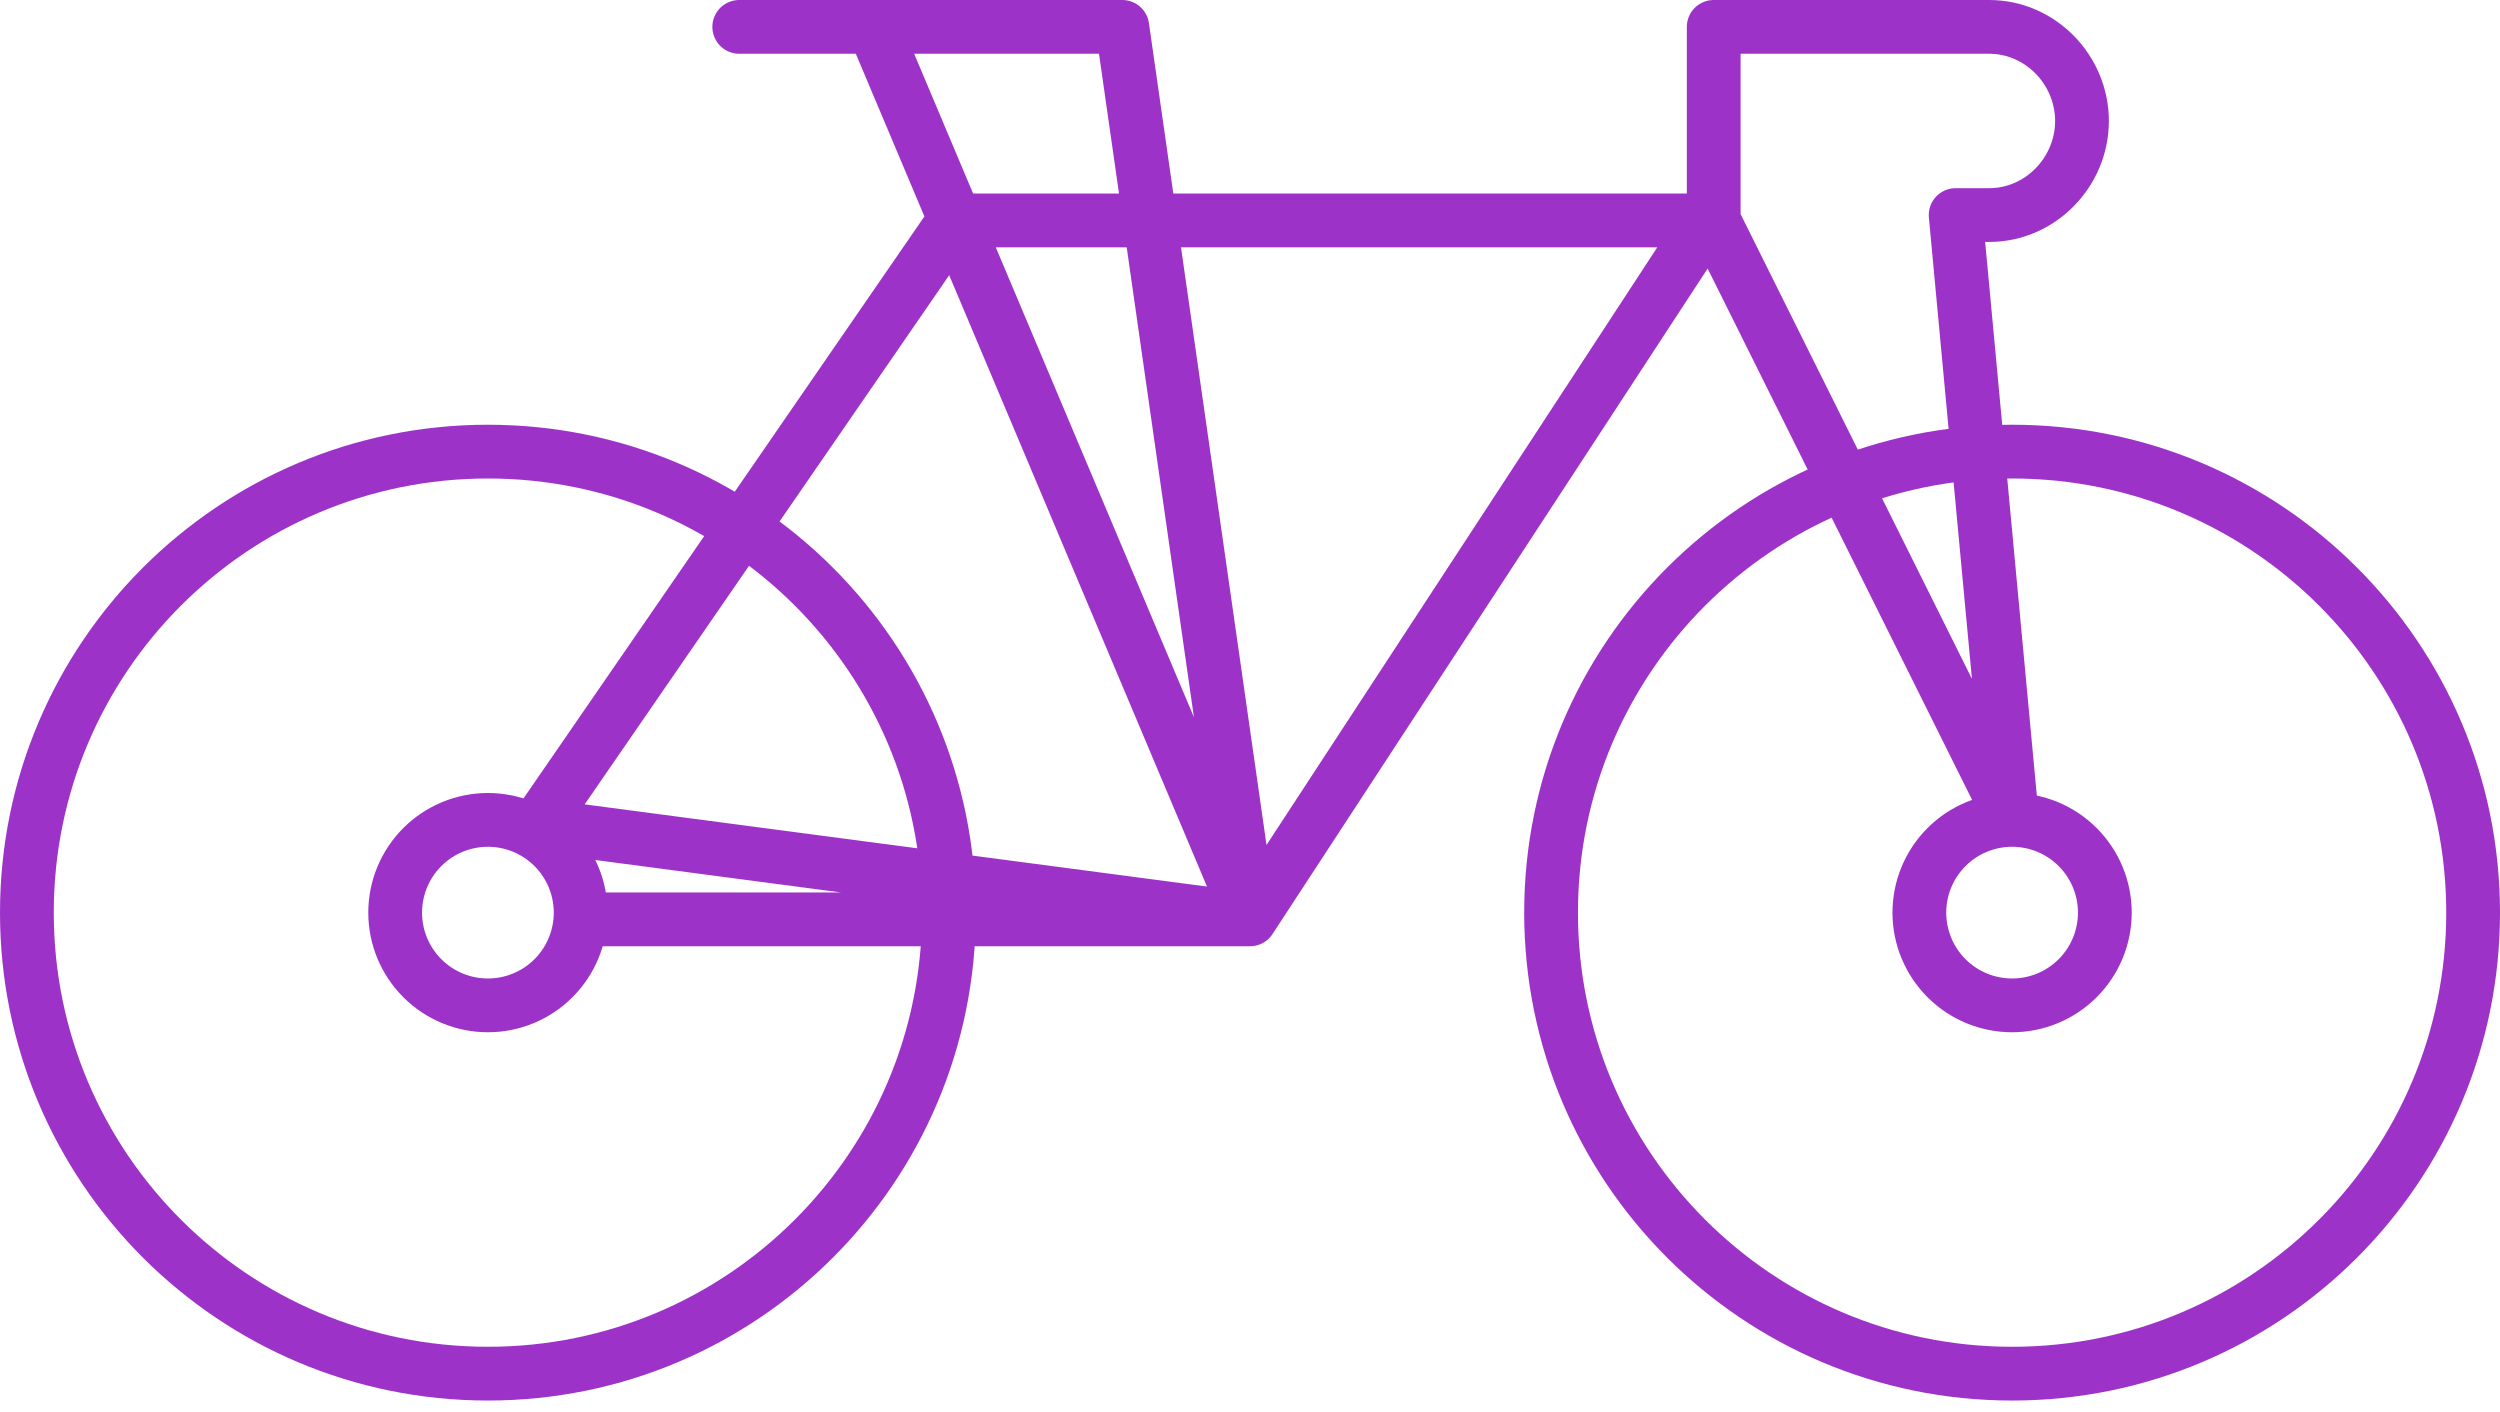
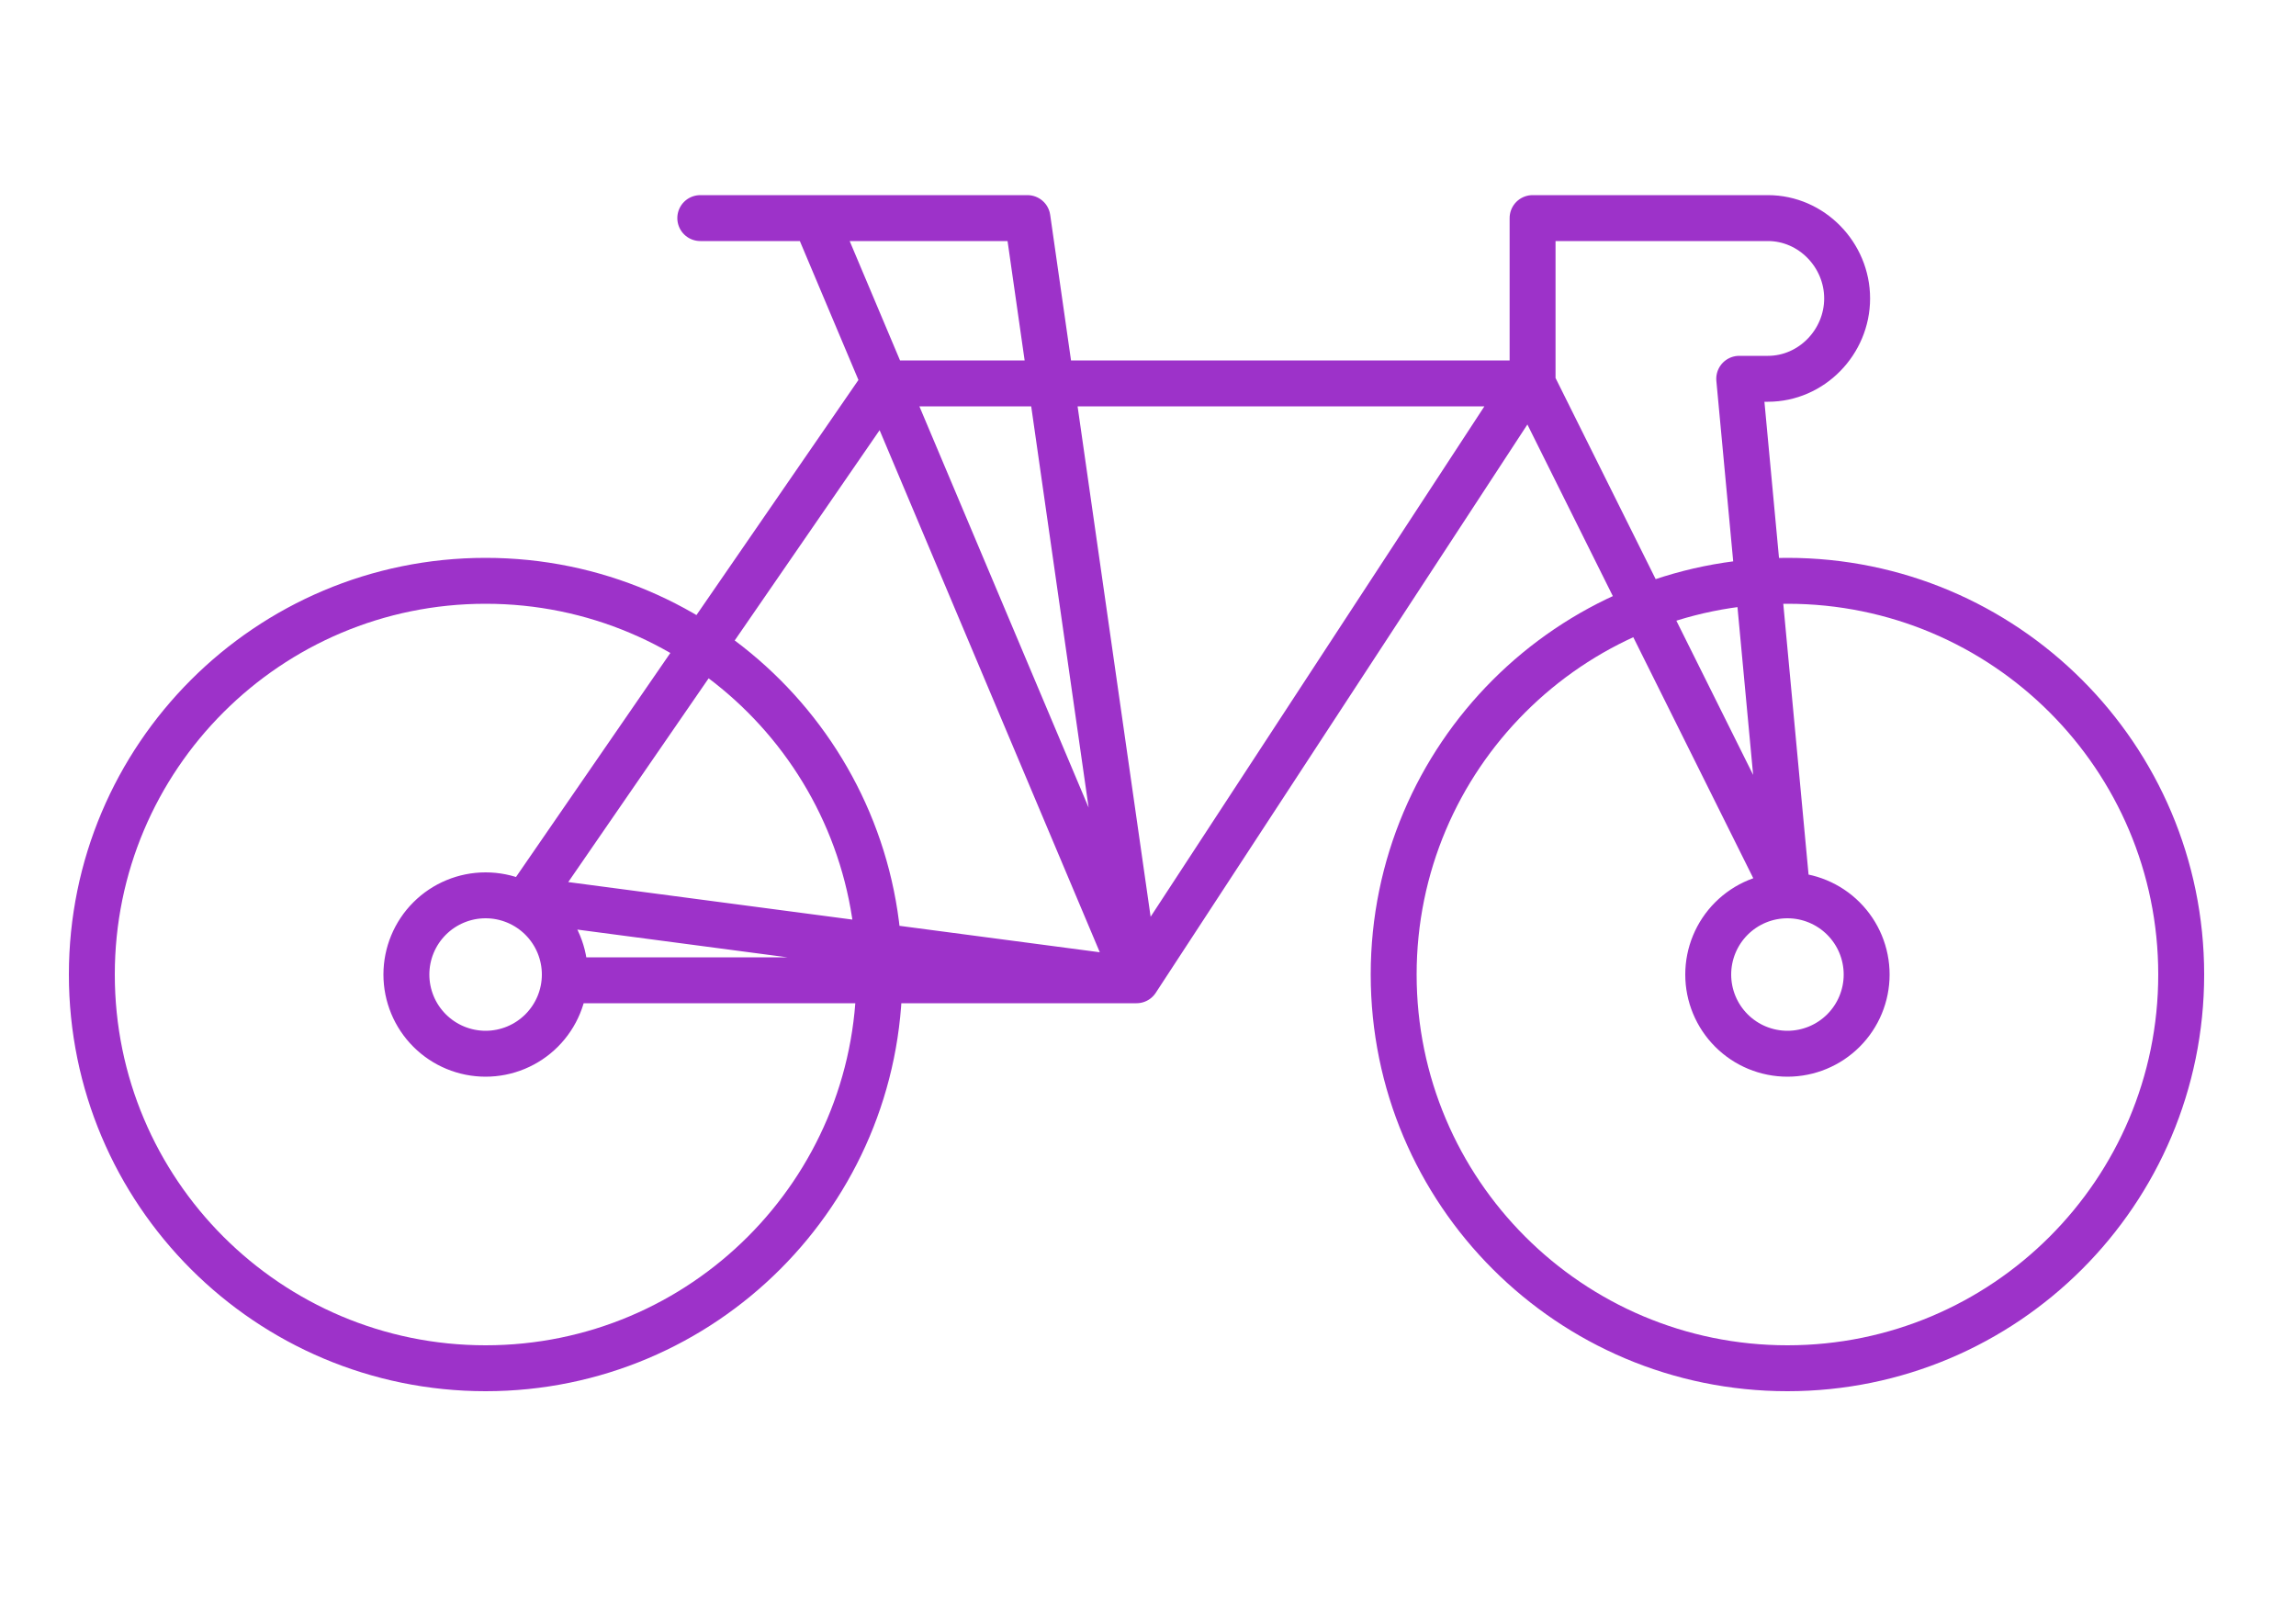
- <svg xmlns="http://www.w3.org/2000/svg" width="186" height="105" viewBox="0 0 186 105" fill="none">
-   <path d="M40 61.4L71 16.4H127L93 68.4L40 61.4ZM93 68.4H44H93ZM93 68.4L65 2H55H83.5L93 68.4ZM149.7 61C148.794 61 147.897 61.178 147.059 61.525C146.222 61.872 145.462 62.38 144.821 63.021C144.18 63.662 143.672 64.422 143.325 65.26C142.978 66.097 142.8 66.994 142.8 67.9C142.8 68.806 142.978 69.703 143.325 70.54C143.672 71.378 144.18 72.138 144.821 72.779C145.462 73.42 146.222 73.928 147.059 74.275C147.897 74.621 148.794 74.8 149.7 74.8C151.53 74.8 153.285 74.073 154.579 72.779C155.873 71.485 156.6 69.73 156.6 67.9C156.6 66.07 155.873 64.315 154.579 63.021C153.285 61.727 151.53 61 149.7 61V61ZM149.7 61L127.5 16.4V2H148C151.8 2 154.9 5.2 154.9 9C154.9 12.8 151.8 16 148 16H145.5L149.7 61ZM70.6 67.9C70.6 86.843 55.243 102.2 36.3 102.2C17.357 102.2 2 86.843 2 67.9C2 48.957 17.357 33.6 36.3 33.6C55.243 33.6 70.6 48.957 70.6 67.9ZM184 67.9C184 86.843 168.643 102.2 149.7 102.2C130.757 102.2 115.4 86.843 115.4 67.9C115.4 48.957 130.757 33.6 149.7 33.6C168.643 33.6 184 48.957 184 67.9ZM43.2 67.9C43.2 69.73 42.473 71.485 41.179 72.779C39.885 74.073 38.13 74.8 36.3 74.8C34.47 74.8 32.715 74.073 31.421 72.779C30.127 71.485 29.4 69.73 29.4 67.9C29.4 66.07 30.127 64.315 31.421 63.021C32.715 61.727 34.47 61 36.3 61C38.13 61 39.885 61.727 41.179 63.021C42.473 64.315 43.2 66.07 43.2 67.9Z" stroke="#9D32C9" stroke-width="4" stroke-miterlimit="10" stroke-linecap="round" stroke-linejoin="round" />
+ <svg xmlns="http://www.w3.org/2000/svg" width="200" height="140" viewBox="0 0 200 140" fill="none">
+   <path d="M46 78.4L77 33.4H133L99 85.4L46 78.4ZM99 85.4H50H99ZM99 85.4L71 19H61H89.5L99 85.4ZM155.7 78C154.794 78 153.897 78.178 153.059 78.525C152.222 78.872 151.462 79.38 150.821 80.021C150.18 80.662 149.672 81.422 149.325 82.26C148.978 83.097 148.8 83.994 148.8 84.9C148.8 85.806 148.978 86.703 149.325 87.54C149.672 88.378 150.18 89.138 150.821 89.779C151.462 90.42 152.222 90.928 153.059 91.275C153.897 91.621 154.794 91.8 155.7 91.8C157.53 91.8 159.285 91.073 160.579 89.779C161.873 88.485 162.6 86.73 162.6 84.9C162.6 83.07 161.873 81.315 160.579 80.021C159.285 78.727 157.53 78 155.7 78V78ZM155.7 78L133.5 33.4V19H154C157.8 19 160.9 22.2 160.9 26C160.9 29.8 157.8 33 154 33H151.5L155.7 78ZM76.6 84.9C76.6 103.843 61.243 119.2 42.3 119.2C23.357 119.2 8 103.843 8 84.9C8 65.957 23.357 50.6 42.3 50.6C61.243 50.6 76.6 65.957 76.6 84.9ZM190 84.9C190 103.843 174.643 119.2 155.7 119.2C136.757 119.2 121.4 103.843 121.4 84.9C121.4 65.957 136.757 50.6 155.7 50.6C174.643 50.6 190 65.957 190 84.9ZM49.2 84.9C49.2 86.73 48.473 88.485 47.179 89.779C45.885 91.073 44.13 91.8 42.3 91.8C40.47 91.8 38.715 91.073 37.421 89.779C36.127 88.485 35.4 86.73 35.4 84.9C35.4 83.07 36.127 81.315 37.421 80.021C38.715 78.727 40.47 78 42.3 78C44.13 78 45.885 78.727 47.179 80.021C48.473 81.315 49.2 83.07 49.2 84.9Z" stroke="#9D32C9" stroke-width="4" stroke-miterlimit="10" stroke-linecap="round" stroke-linejoin="round" />
</svg>
